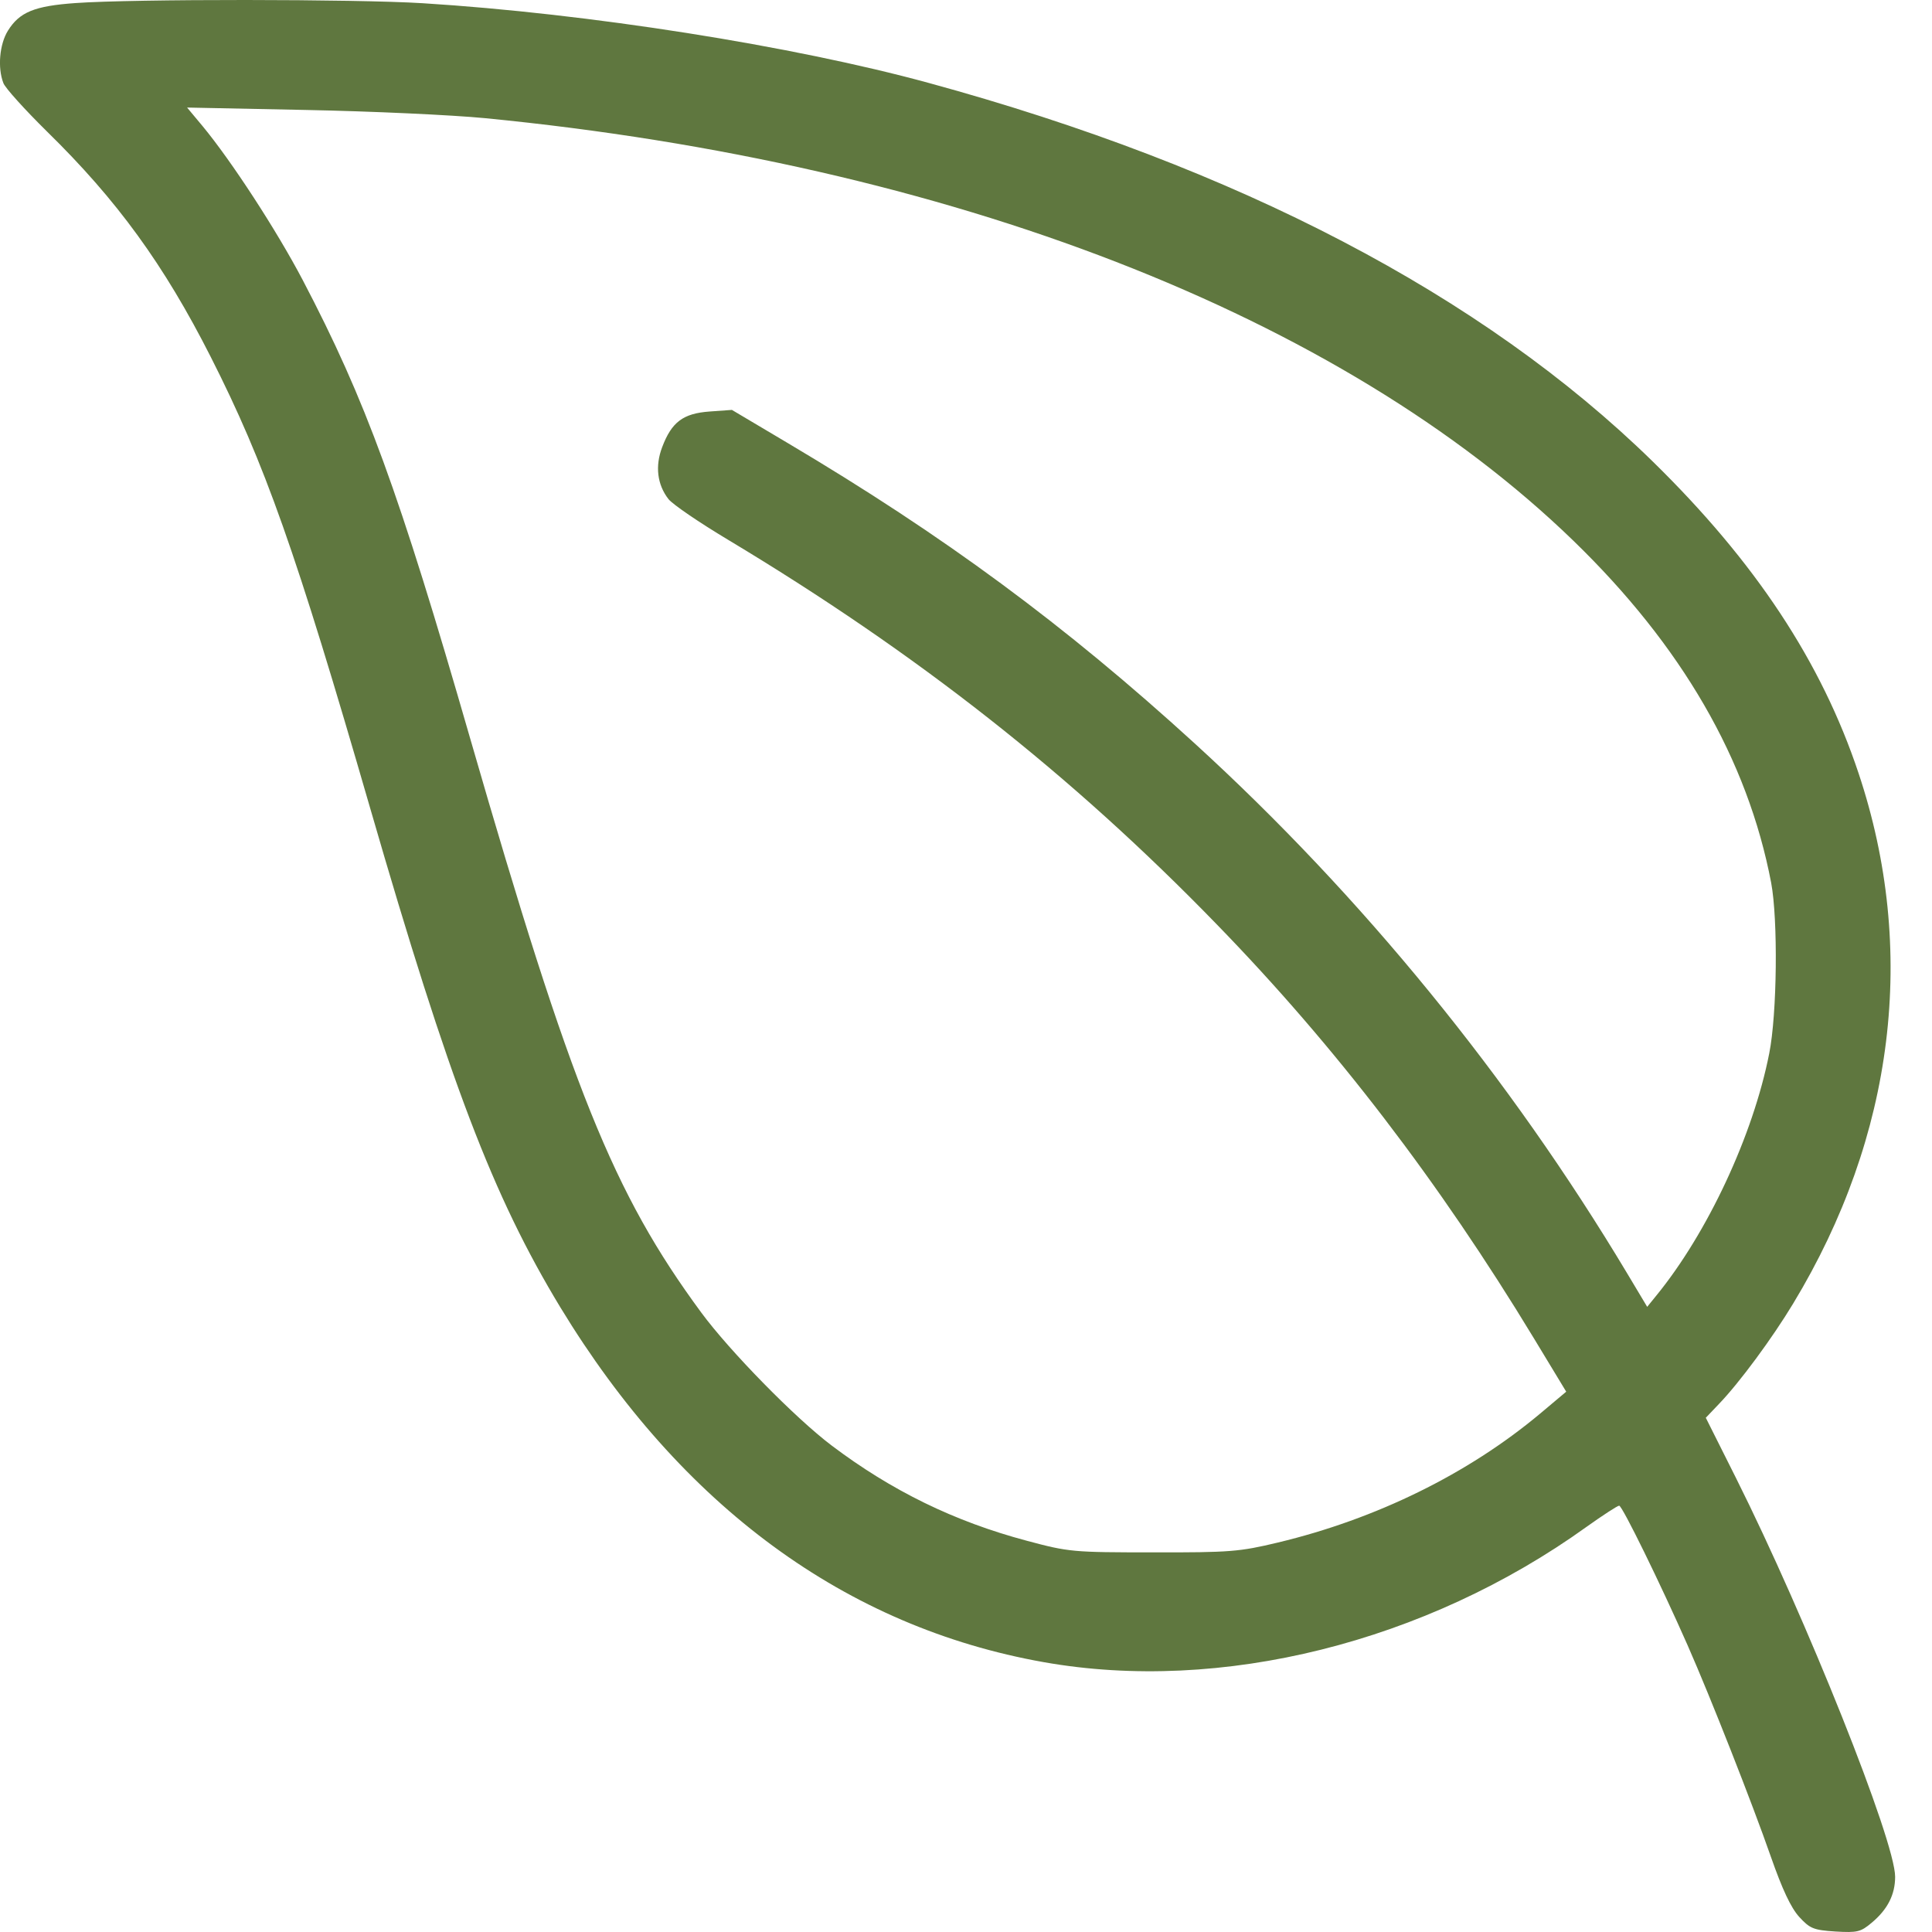
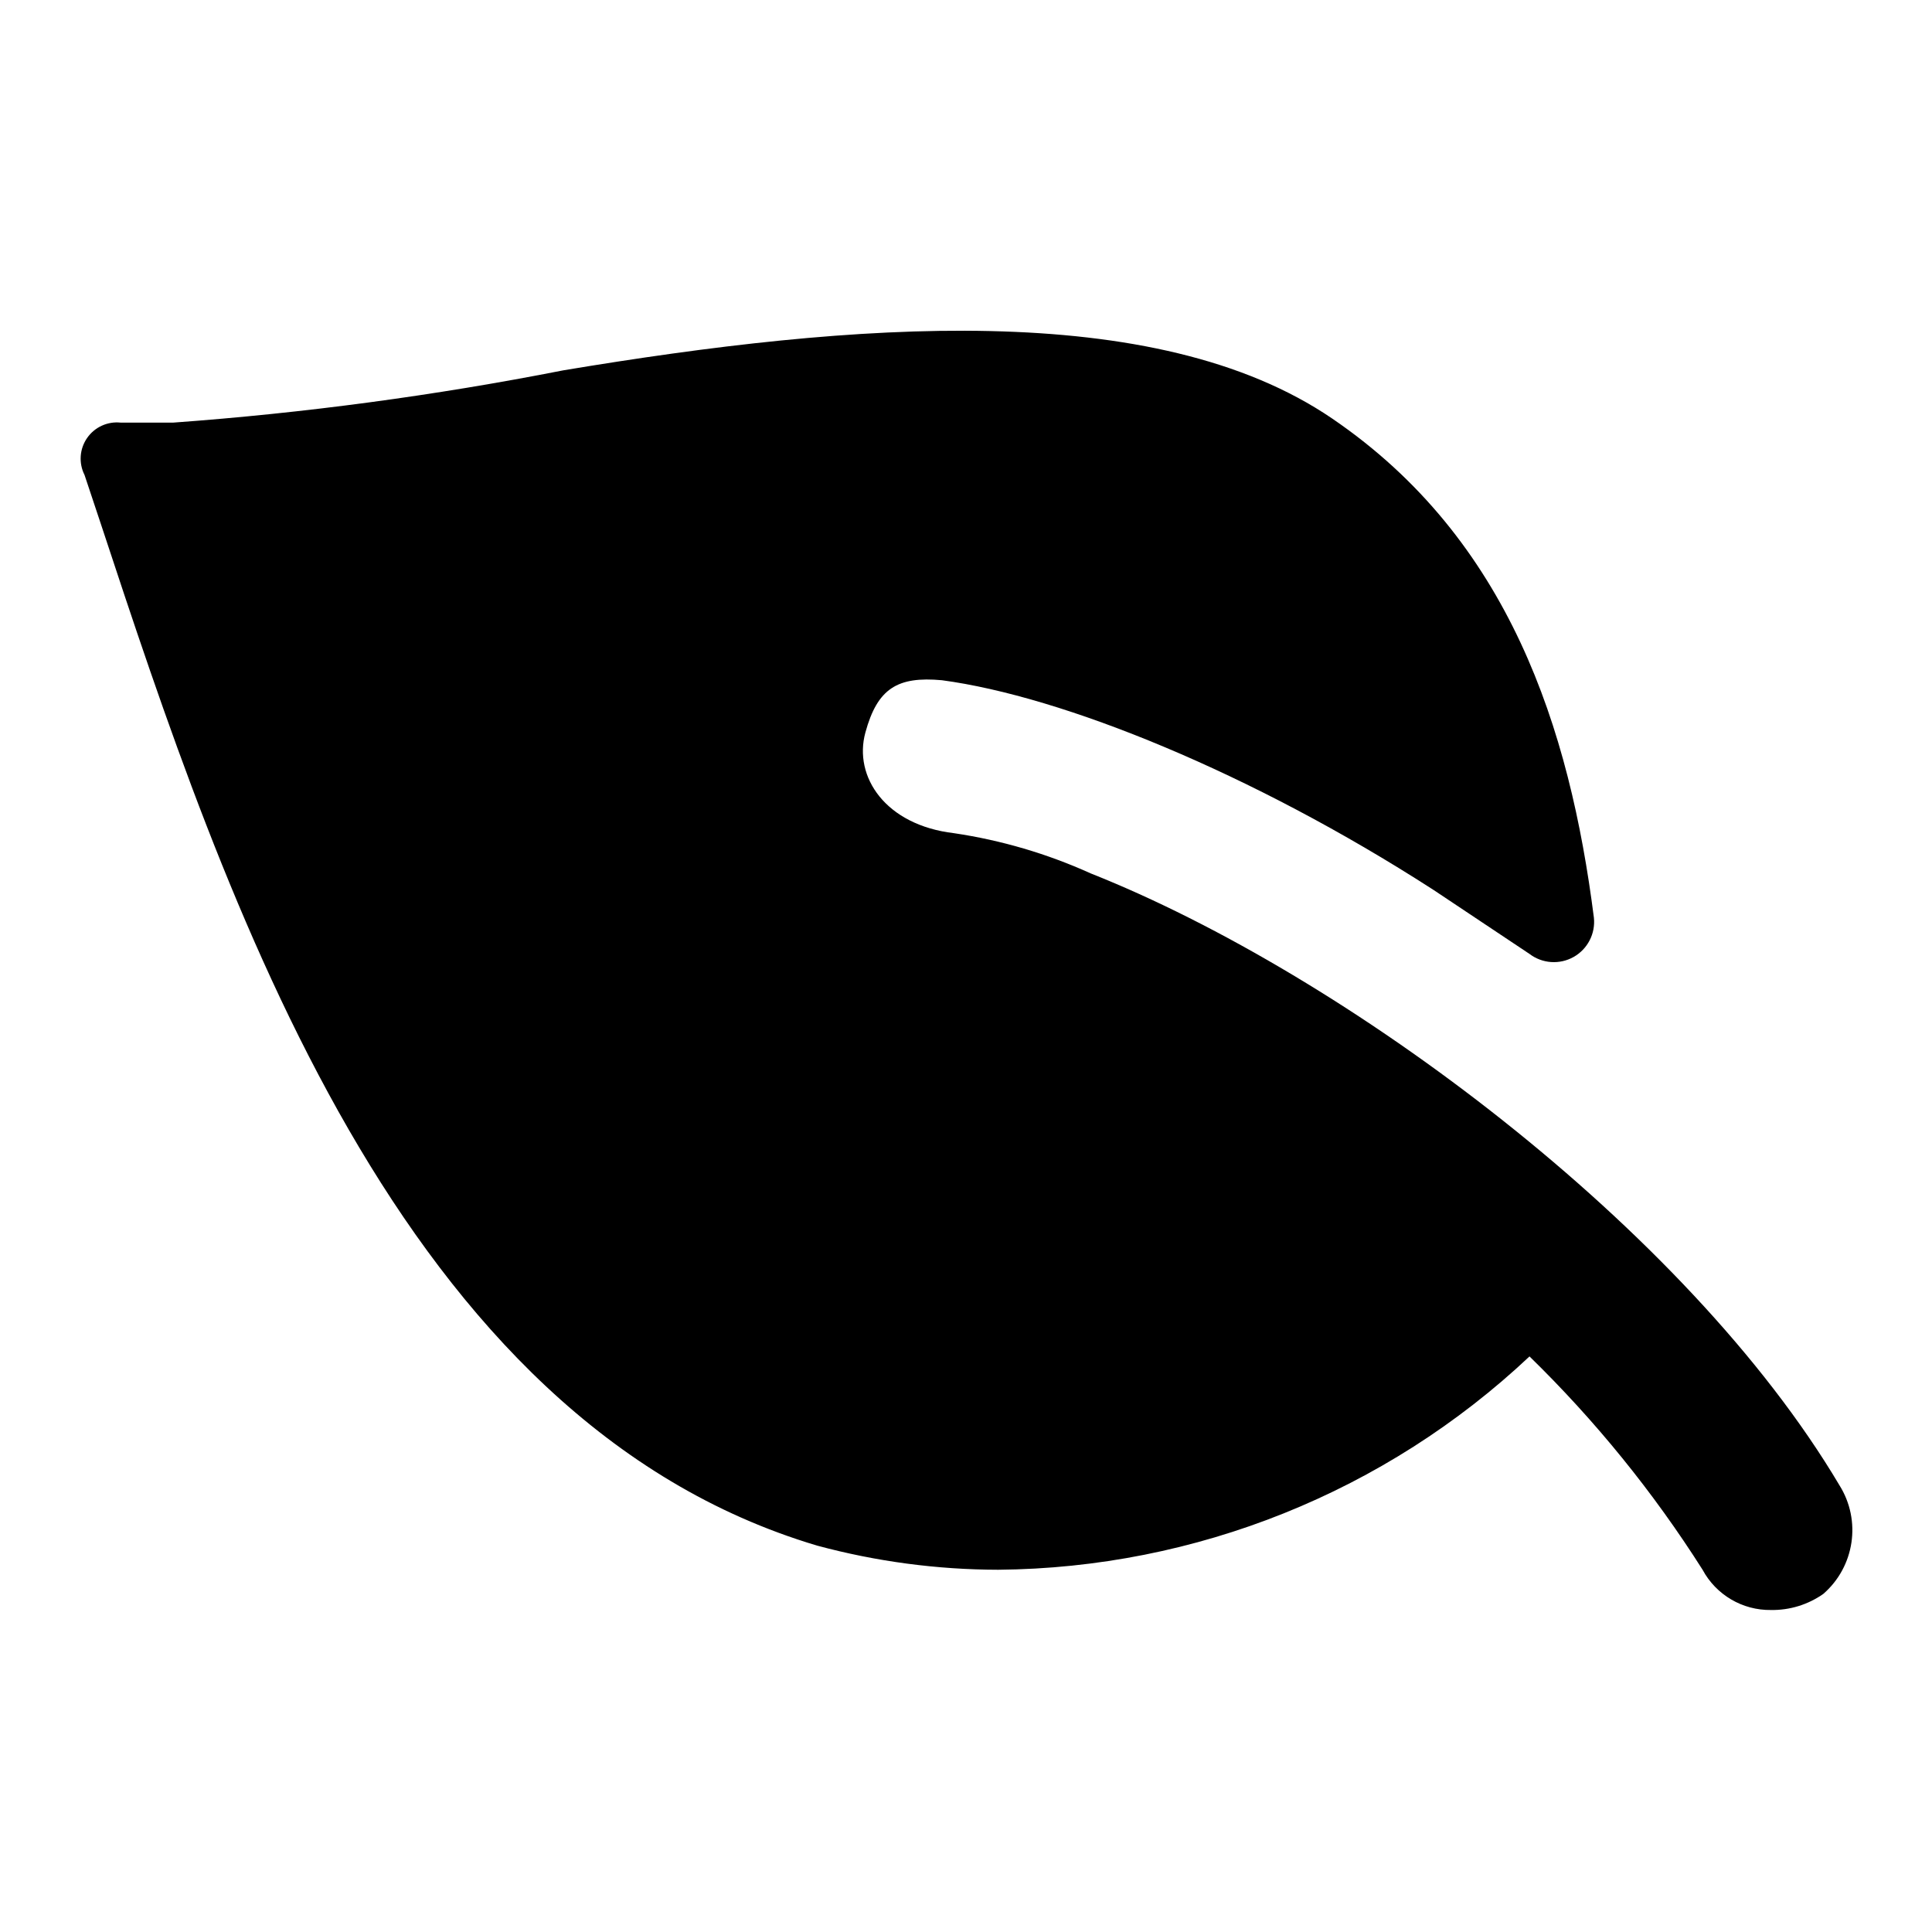
- <svg xmlns="http://www.w3.org/2000/svg" width="12" height="12" viewBox="0 0 12 12" fill="none">
-   <path fill-rule="evenodd" clip-rule="evenodd" d="M0.469 0.019C0.214 0.037 0.121 0.075 0.049 0.191C-0.003 0.275 -0.016 0.421 0.021 0.516C0.032 0.546 0.154 0.681 0.292 0.817C0.727 1.243 1.018 1.643 1.309 2.217C1.645 2.88 1.837 3.423 2.299 5.019C2.792 6.722 3.062 7.43 3.481 8.121C4.232 9.356 5.254 10.106 6.483 10.324C7.583 10.519 8.855 10.202 9.855 9.483C9.956 9.411 10.047 9.352 10.057 9.352C10.076 9.352 10.313 9.836 10.482 10.219C10.626 10.546 10.882 11.197 10.999 11.532C11.07 11.735 11.124 11.85 11.175 11.906C11.242 11.979 11.264 11.988 11.4 11.997C11.537 12.005 11.557 12 11.626 11.942C11.724 11.86 11.771 11.768 11.771 11.657C11.771 11.434 11.22 10.054 10.782 9.179L10.595 8.806L10.676 8.721C10.805 8.587 11.009 8.31 11.138 8.096C11.768 7.055 11.91 5.899 11.544 4.803C11.313 4.11 10.902 3.489 10.263 2.864C9.209 1.834 7.688 1.039 5.768 0.515C4.923 0.284 3.654 0.084 2.626 0.02C2.208 -0.006 0.832 -0.007 0.469 0.019ZM3.013 0.734C5.9 1.016 8.328 1.959 9.772 3.358C10.446 4.011 10.855 4.718 11.001 5.483C11.044 5.712 11.038 6.298 10.989 6.543C10.889 7.052 10.605 7.659 10.287 8.048L10.231 8.117L10.106 7.908C9.377 6.691 8.459 5.566 7.421 4.618C6.616 3.883 5.864 3.328 4.893 2.752L4.546 2.546L4.407 2.556C4.243 2.568 4.172 2.621 4.113 2.777C4.068 2.895 4.082 3.01 4.152 3.1C4.178 3.133 4.344 3.246 4.521 3.352C5.697 4.058 6.656 4.812 7.56 5.744C8.294 6.499 8.938 7.34 9.527 8.312L9.728 8.644L9.565 8.781C9.118 9.155 8.547 9.435 7.937 9.581C7.699 9.638 7.64 9.643 7.163 9.642C6.662 9.642 6.64 9.64 6.378 9.57C5.927 9.45 5.537 9.259 5.165 8.978C4.941 8.809 4.533 8.393 4.356 8.153C3.809 7.41 3.549 6.764 2.921 4.589C2.477 3.049 2.271 2.485 1.88 1.739C1.717 1.429 1.437 0.999 1.258 0.783L1.162 0.668L1.9 0.683C2.306 0.691 2.807 0.714 3.013 0.734Z" fill="#5F773F" />
+ <svg xmlns="http://www.w3.org/2000/svg" width="800px" height="800px" viewBox="0 0 48 48">
+   <g id="Layer_2" data-name="Layer 2">
+     <g id="invisible_box" data-name="invisible box">
+       <rect width="48" height="48" fill="none" />
+     </g>
+     <g id="Q3_icons" data-name="Q3 icons">
+       <path d="M45.7,36.9c-3.8-6.4-12.3-12.7-18.6-15.2a12.8,12.8,0,0,0-3.4-1c-1.7-.2-2.5-1.4-2.2-2.5s.8-1.4,1.9-1.3c3,.4,7.7,2.3,12.2,5.2l.9.6.3.2,1.2.8a1,1,0,0,0,1.6-.9c-.6-4.7-2.1-9.4-6.5-12.4S21.2,8,14,9.2a80.6,80.6,0,0,1-9.7,1.3H3a.9.9,0,0,0-.9,1.3l.4,1.2c3.1,9.4,7.4,22.3,17.8,25.4a17.4,17.4,0,0,0,4.5.6A19.5,19.5,0,0,0,38,33.7,29.4,29.4,0,0,1,42.3,39,1.9,1.9,0,0,0,44,40a2.2,2.2,0,0,0,1.3-.4A2.1,2.1,0,0,0,45.7,36.9Z" />
+     </g>
+   </g>
</svg>
